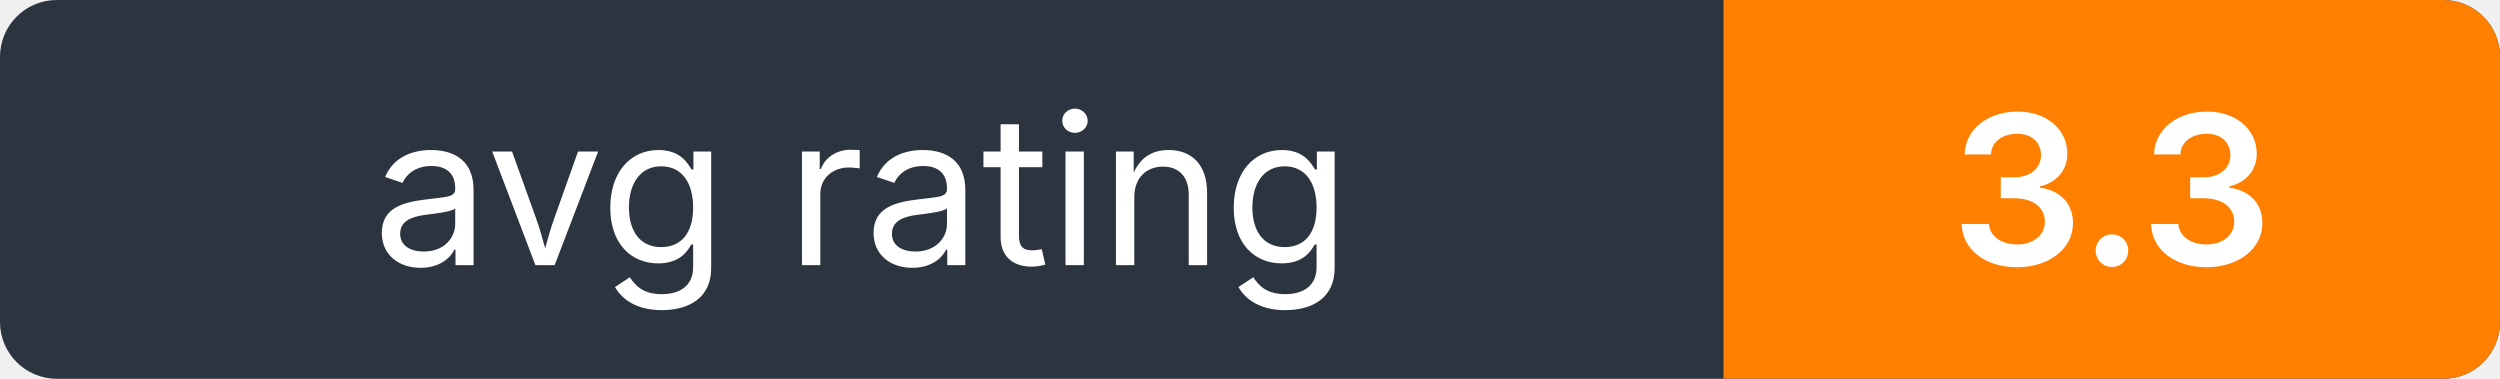
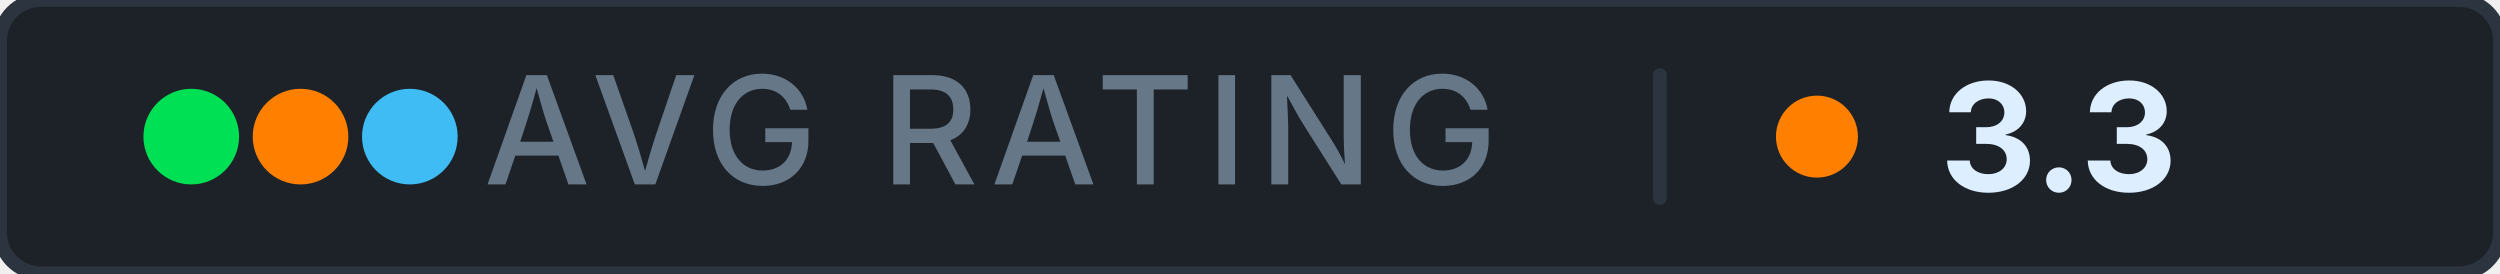
- <svg xmlns="http://www.w3.org/2000/svg" width="132" height="20" role="img" aria-label="avg rating: 3.3">
-   <clipPath id="c">
-     <rect width="132" height="20" rx="3" />
-   </clipPath>
-   <g clip-path="url(#c)">
-     <rect width="132" height="20" rx="3" fill="#2c3440" />
-     <rect x="91" width="41" height="20" fill="#ff8000" />
+ <svg xmlns="http://www.w3.org/2000/svg" width="183" height="20" role="img" aria-label="avg rating: 3.3">
+   <rect width="183" height="20" rx="3" fill="#1c2228" stroke="#2c3440" stroke-width="1" />
+   <g aria-hidden="true">
+     <circle cx="14" cy="10" r="3.5" fill="#00e054" />
+     <circle cx="22" cy="10" r="3.5" fill="#ff8000" />
+     <circle cx="30" cy="10" r="3.5" fill="#40bcf4" />
  </g>
-   <g fill="#fff" text-anchor="middle" font-family="Inter, 'Segoe UI', system-ui, -apple-system, sans-serif" font-size="11">
-     <text x="45.5" y="14" font-weight="400" fill="#fff" letter-spacing="0">avg rating</text>
-     <text x="111.5" y="14" font-weight="600" fill="#fff" letter-spacing="0">3.3</text>
-   </g>
+   <text x="72.5" y="13.5" font-family="Inter, 'Segoe UI', system-ui, -apple-system, sans-serif" font-size="11" font-weight="500" fill="#667788" text-anchor="middle" letter-spacing="0.08em">AVG RATING</text>
+   <rect x="121" y="5" width="1" height="10" rx="0.5" fill="#2c3440" />
+   <circle cx="133" cy="10" r="3" fill="#ff8000" />
+   <text x="142" y="14" font-family="Inter, 'Segoe UI', system-ui, -apple-system, sans-serif" font-size="11" font-weight="700" fill="#ddeeff" letter-spacing="0" style="font-variant-numeric: tabular-nums" text-anchor="start">3.3</text>
</svg>
